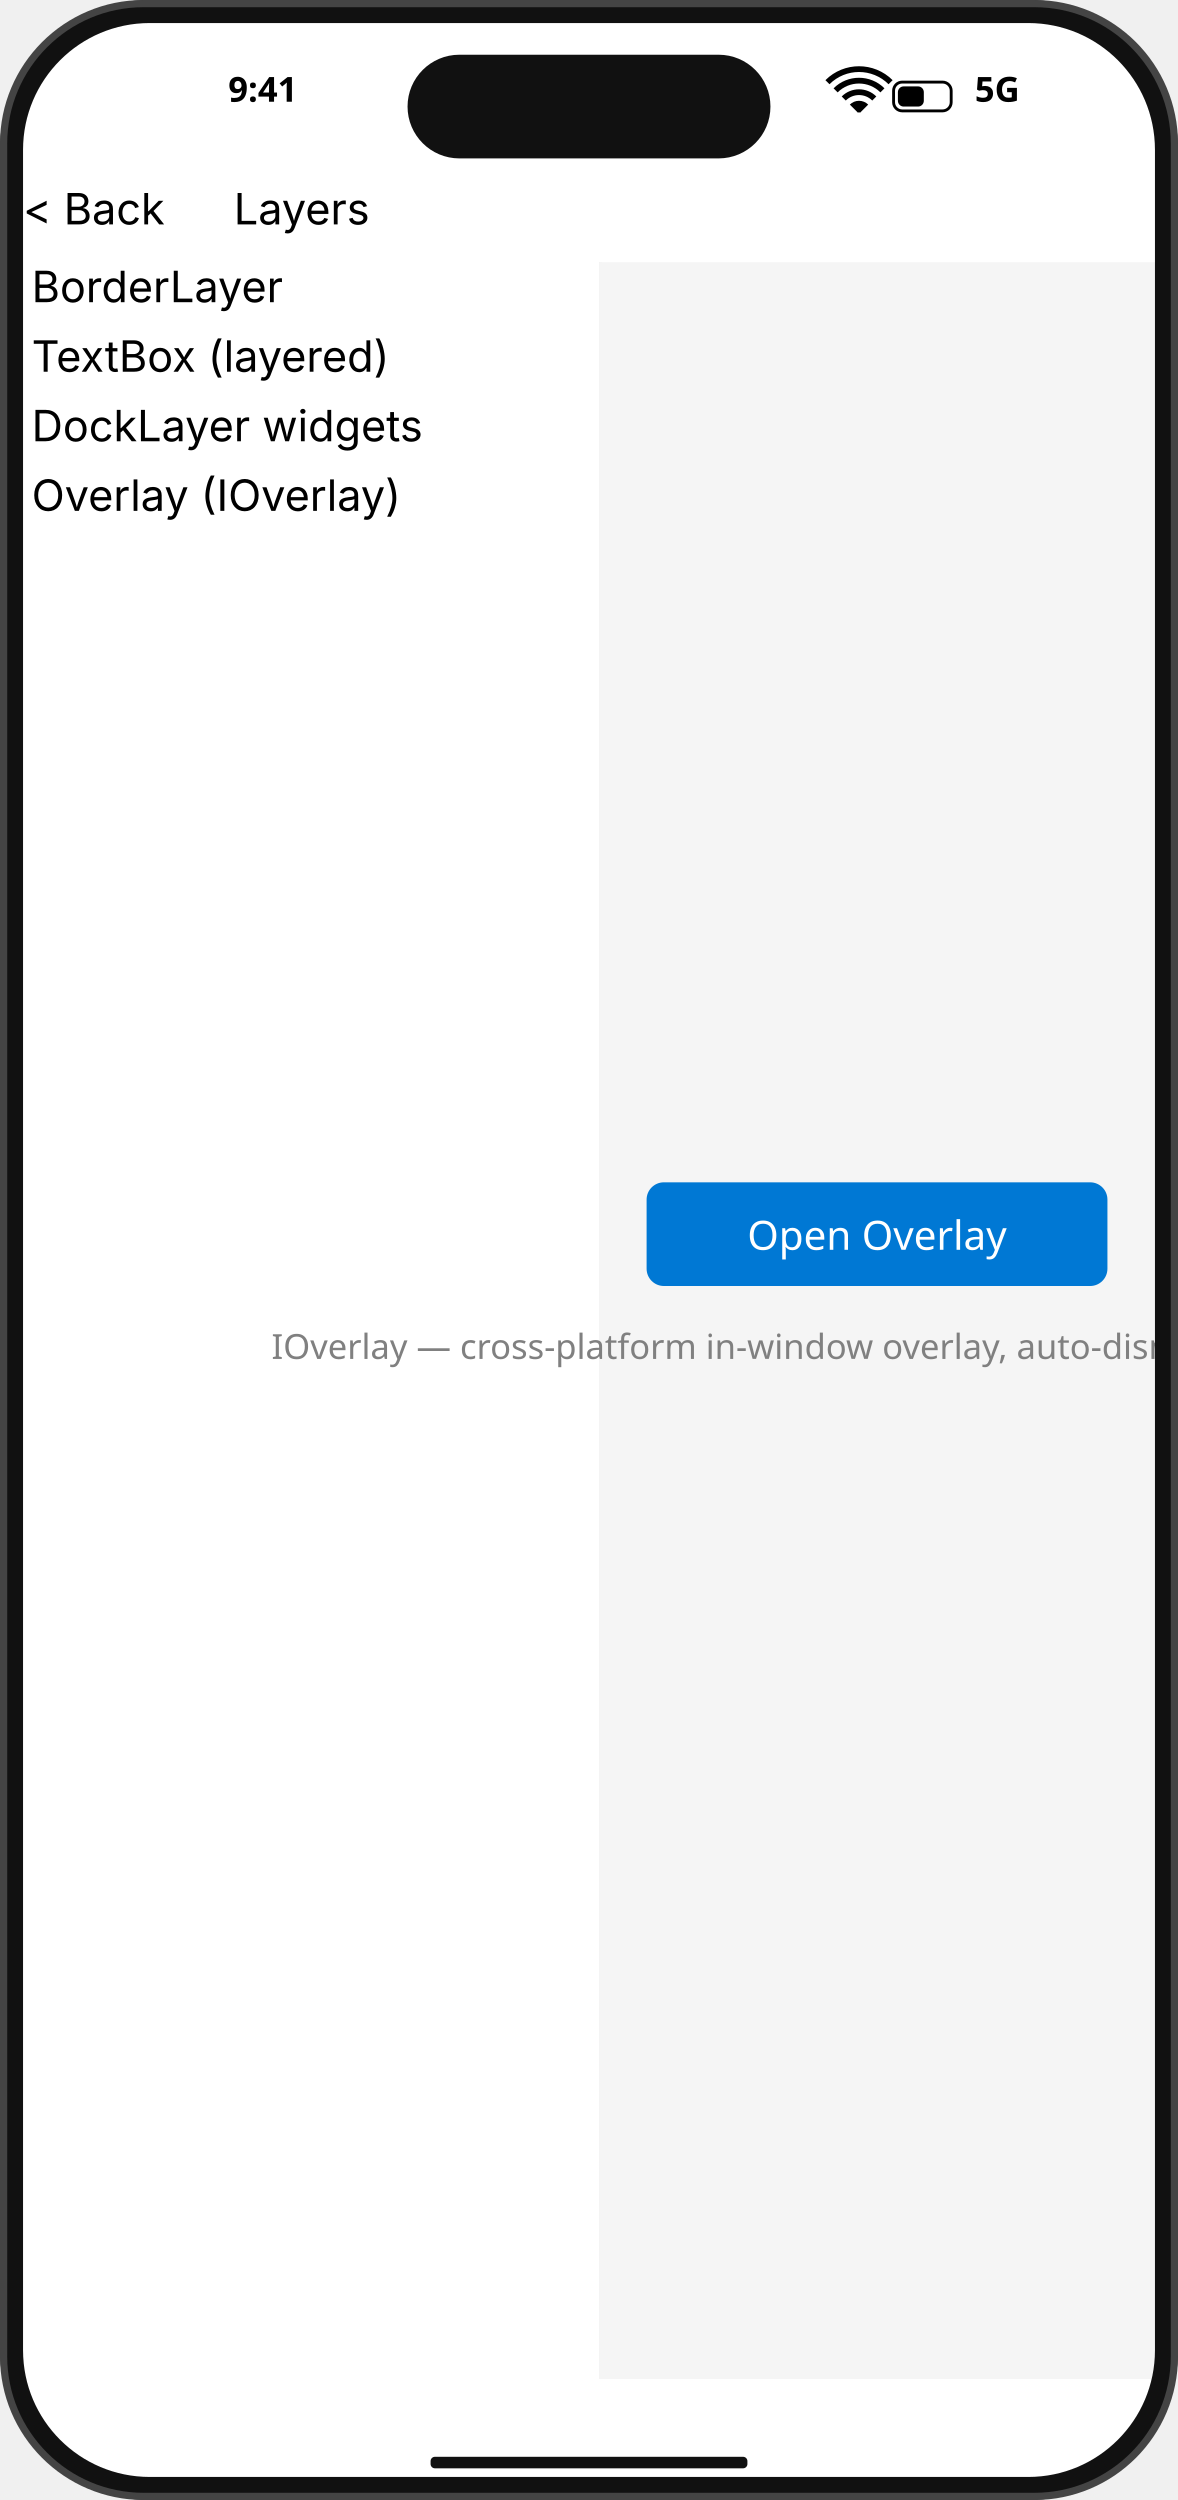
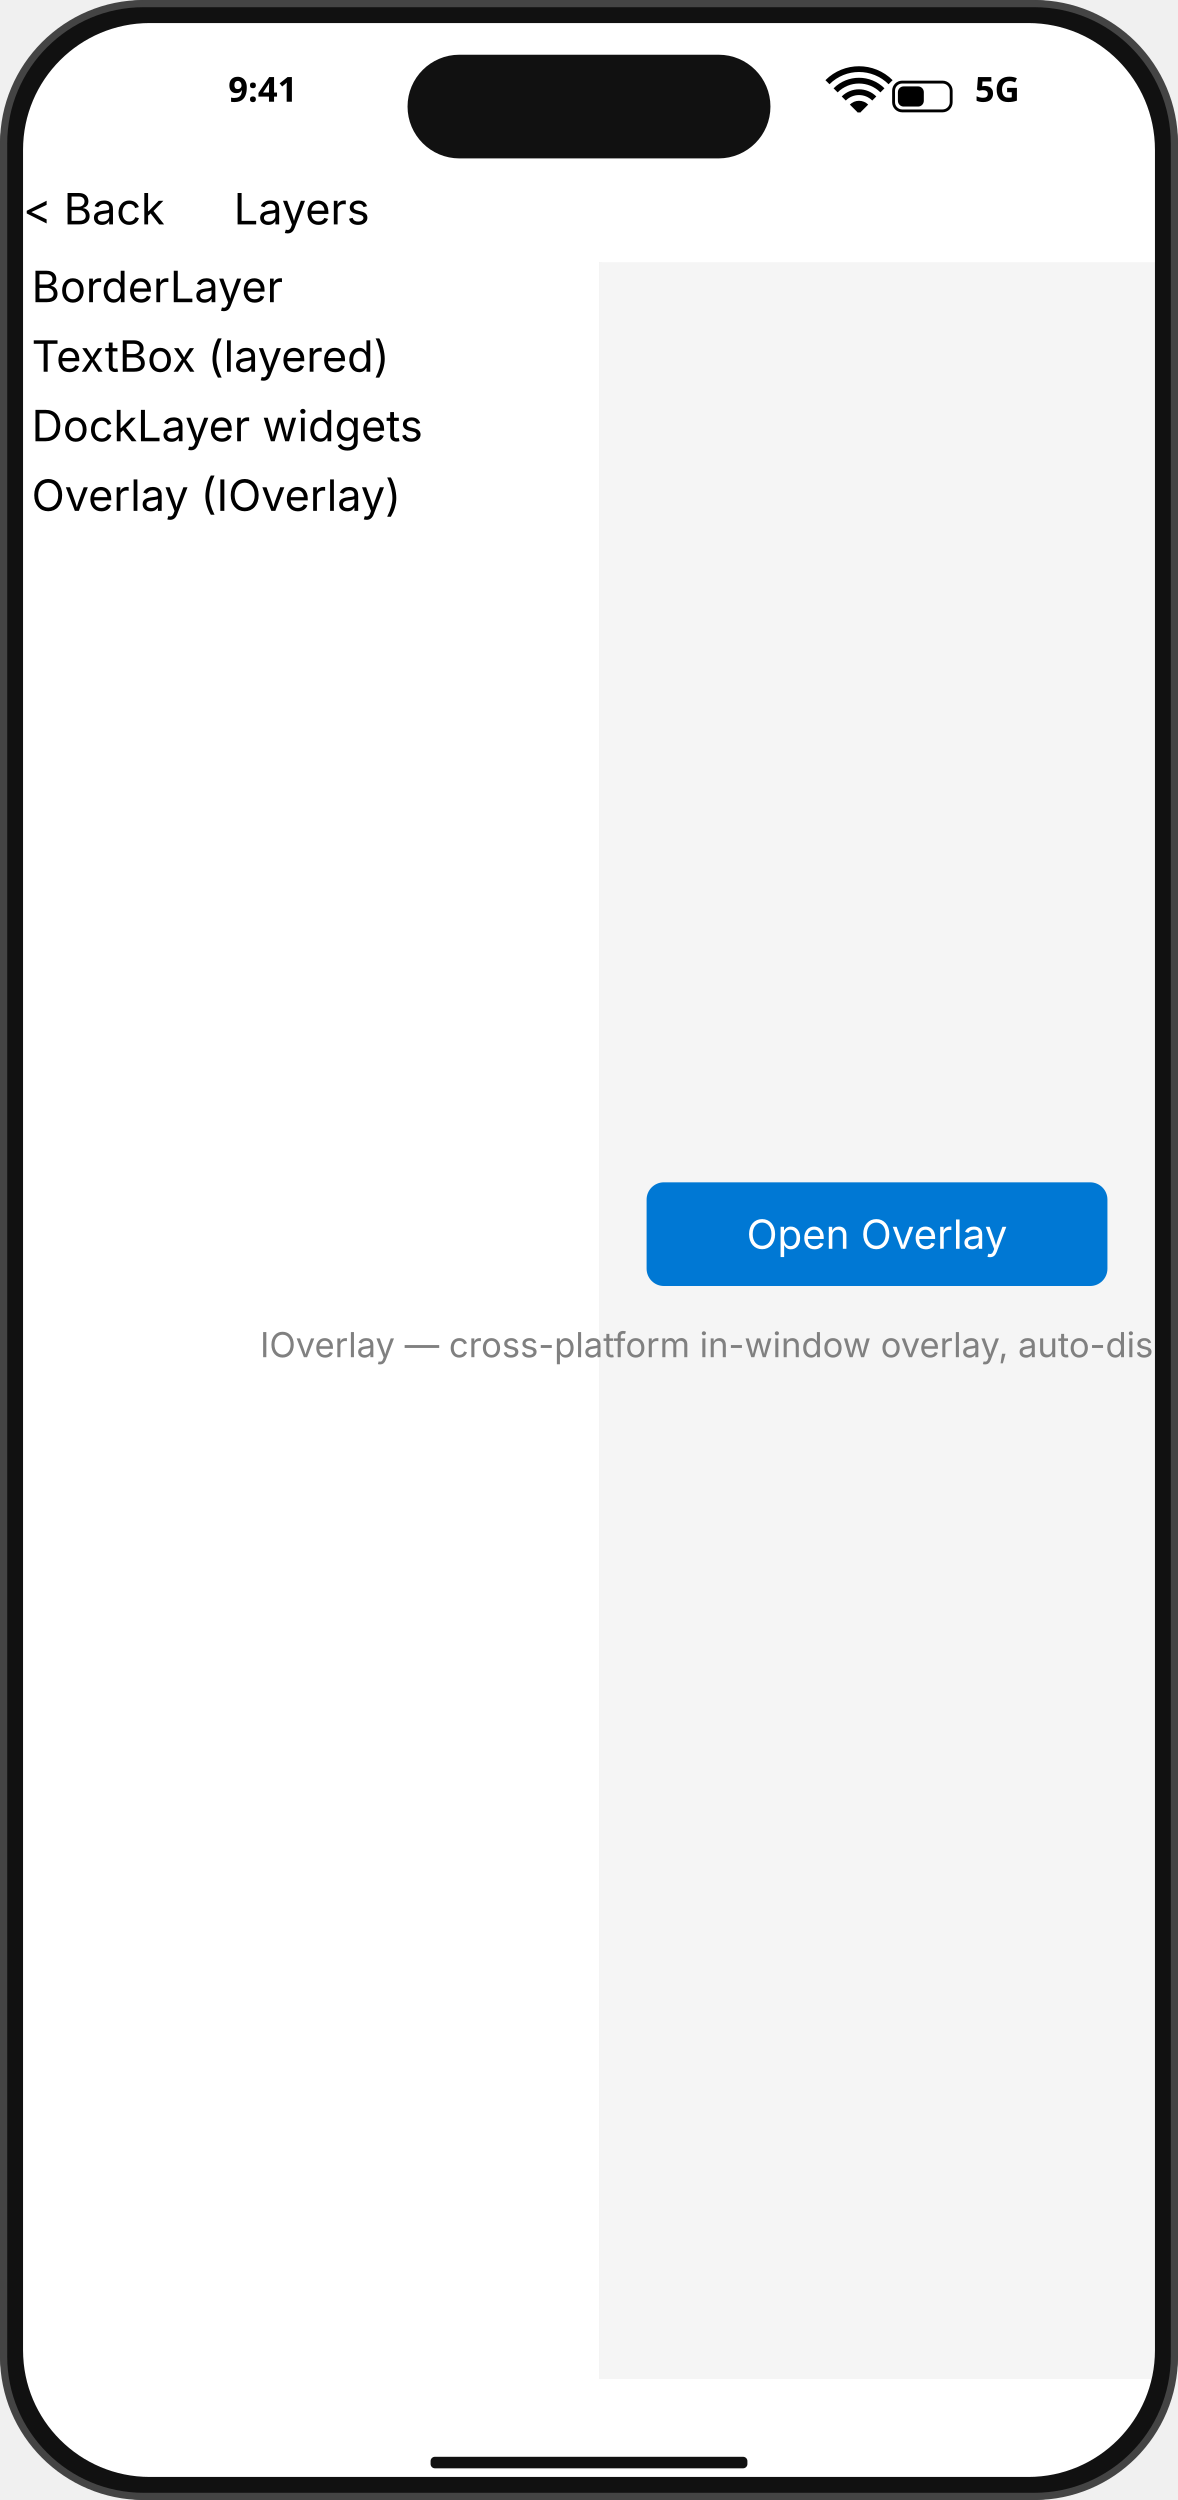
<svg xmlns="http://www.w3.org/2000/svg" width="409" height="868" viewBox="0 0 409 868">
  <defs>
    <clipPath id="clip0">
      <path d="M 52 8 H 357 A 44 44 0 0 1 401 52 V 816 A 44 44 0 0 1 357 860 H 52 A 44 44 0 0 1 8 816 V 52 A 44 44 0 0 1 52 8 Z " clip-rule="nonzero" />
    </clipPath>
  </defs>
  <g clip-path="url(#clip0)">
    <g transform="translate(8,8)">
      <rect x="0" y="0" width="393" height="852" fill="#FFFFFF" />
      <rect x="200" y="83" width="1" height="735" fill="#E0E0E0" />
      <text x="3" y="86" fill="#000000" text-anchor="start" dominant-baseline="text-before-edge" font-size="15" font-family="Inter" xml:space="preserve">BorderLayer</text>
      <text x="3" y="110.15" fill="#000000" text-anchor="start" dominant-baseline="text-before-edge" font-size="15" font-family="Inter" xml:space="preserve">TextBox (layered)</text>
      <text x="3" y="134.3" fill="#000000" text-anchor="start" dominant-baseline="text-before-edge" font-size="15" font-family="Inter" xml:space="preserve">DockLayer widgets</text>
      <text x="3" y="158.45" fill="#000000" text-anchor="start" dominant-baseline="text-before-edge" font-size="15" font-family="Inter" xml:space="preserve">Overlay (IOverlay)</text>
      <rect x="200" y="83" width="193" height="735" fill="#F5F5F5" />
      <path d="M 222.5 402.5 H 370.5 A 6 6 0 0 1 376.5 408.5 V 432.5 A 6 6 0 0 1 370.5 438.5 H 222.5 A 6 6 0 0 1 216.5 432.5 V 408.5 A 6 6 0 0 1 222.5 402.5 Z " fill="#0078D4" fill-rule="nonzero" />
-       <text x="296.5" y="420.5" fill="#FFFFFF" text-anchor="middle" dominant-baseline="central" font-size="14" font-family="Segoe UI" xml:space="preserve">Open Overlay</text>
-       <text x="296.5" y="454.5" fill="#808080" text-anchor="middle" dominant-baseline="text-before-edge" font-size="12" font-family="Segoe UI" xml:space="preserve">IOverlay — cross-platform in-window overlay, auto-dismiss on outside click</text>
+       <text x="296.5" y="420.5" fill="#FFFFFF" text-anchor="middle" dominant-baseline="central" font-size="14" font-family="Inter" xml:space="preserve">Open Overlay</text>
+       <text x="296.5" y="454.5" fill="#808080" text-anchor="middle" dominant-baseline="text-before-edge" font-size="12" font-family="Inter" xml:space="preserve">IOverlay — cross-platform in-window overlay, auto-dismiss on outside click</text>
      <rect x="0" y="59" width="393" height="24" fill="#FFFFFF" />
      <text x="0" y="59" fill="#000000" text-anchor="start" dominant-baseline="text-before-edge" font-size="15" font-family="Inter" xml:space="preserve">&lt; Back</text>
      <text x="73.18" y="59" fill="#000000" text-anchor="start" dominant-baseline="text-before-edge" font-size="15" font-family="Inter" xml:space="preserve">Layers</text>
    </g>
  </g>
  <path d="M 52 4 H 357 A 48 48 0 0 1 405 52 V 816 A 48 48 0 0 1 357 864 H 52 A 48 48 0 0 1 4 816 V 52 A 48 48 0 0 1 52 4 Z " fill="none" stroke="#111111" stroke-width="8" />
  <path d="M 49.88 1.25 H 359.13 A 48.63 48.63 0 0 1 407.75 49.88 V 818.13 A 48.63 48.63 0 0 1 359.13 866.75 H 49.88 A 48.63 48.63 0 0 1 1.25 818.13 V 49.88 A 48.63 48.63 0 0 1 49.88 1.25 Z " fill="none" stroke="#444444" stroke-width="2.5" />
  <path d="M 159.5 19 H 249.5 A 18 18 0 0 1 267.5 37 V 37 A 18 18 0 0 1 249.5 55 H 159.5 A 18 18 0 0 1 141.5 37 V 37 A 18 18 0 0 1 159.5 19 Z " fill="#111111" fill-rule="nonzero" />
  <g transform="translate(91.25,26)">
    <text x="0" y="0" fill="#000000" text-anchor="middle" dominant-baseline="text-before-edge" font-size="12" font-family="Verdana" font-weight="600" xml:space="preserve">9:41</text>
  </g>
  <g transform="translate(298.25,39.5)">
    <path d="M 1.77 -1.77 A 2.5 2.5 0 0 0 -1.77 -1.77 " fill="none" stroke="#000000" stroke-width="4" />
    <path d="M 5.3 -5.3 A 7.5 7.5 0 0 0 -5.3 -5.3 " fill="none" stroke="#000000" stroke-width="2" />
    <path d="M 8.13 -8.13 A 11.5 11.5 0 0 0 -8.13 -8.13 " fill="none" stroke="#000000" stroke-width="2" />
    <path d="M 10.96 -10.96 A 15.5 15.5 0 0 0 -10.96 -10.96 " fill="none" stroke="#000000" stroke-width="2" />
  </g>
  <g transform="translate(310.25,28.5)">
    <path d="M 3 0 H 17 A 3 3 0 0 1 20 3 V 7 A 3 3 0 0 1 17 10 H 3 A 3 3 0 0 1 0 7 V 3 A 3 3 0 0 1 3 0 Z " fill="none" stroke="#000000" />
    <path d="M 3.5 1.5 H 8.5 A 2 2 0 0 1 10.5 3.5 V 6.5 A 2 2 0 0 1 8.5 8.5 H 3.5 A 2 2 0 0 1 1.5 6.5 V 3.5 A 2 2 0 0 1 3.5 1.5 Z " fill="#000000" fill-rule="nonzero" />
  </g>
  <g transform="translate(346.25,26)">
    <text x="0" y="0" fill="#000000" text-anchor="middle" dominant-baseline="text-before-edge" font-size="12" font-family="Verdana" font-weight="600" xml:space="preserve">5G</text>
  </g>
  <path d="M 151 853 H 258 A 1.5 1.5 0 0 1 259.5 854.5 V 855.5 A 1.5 1.5 0 0 1 258 857 H 151 A 1.5 1.5 0 0 1 149.5 855.5 V 854.5 A 1.5 1.5 0 0 1 151 853 Z " fill="#111111" fill-rule="nonzero" />
</svg>
